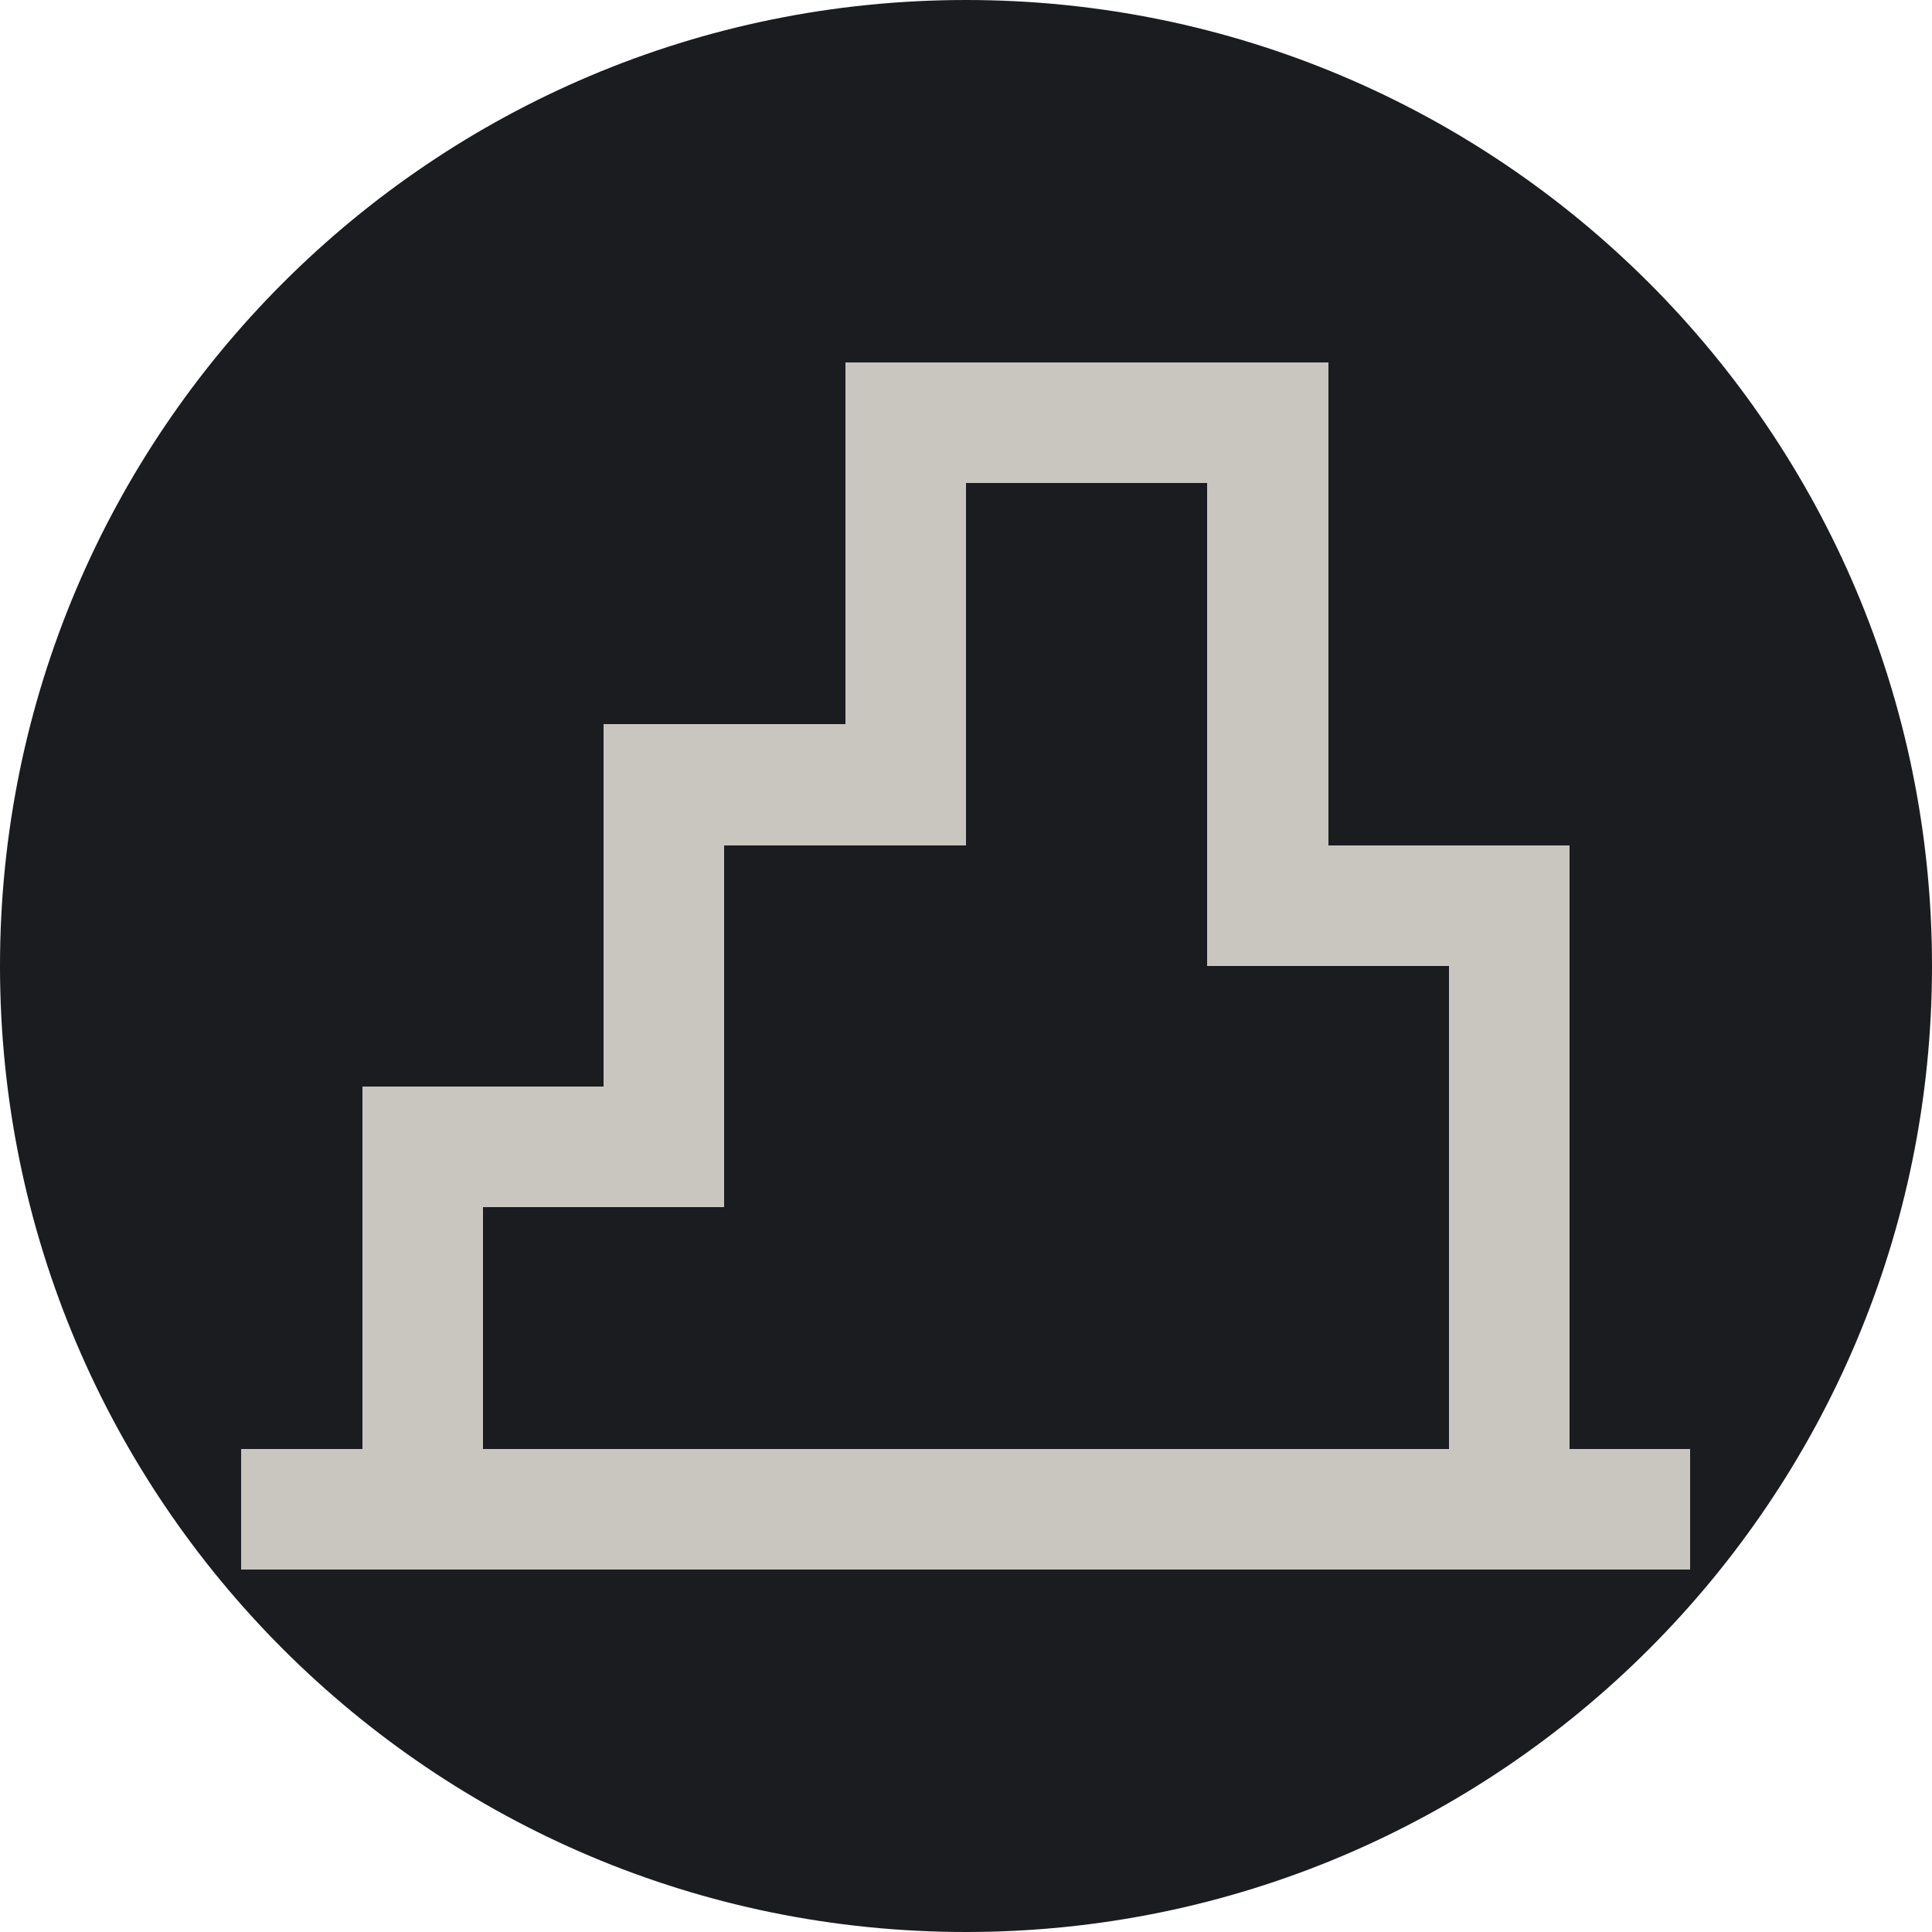
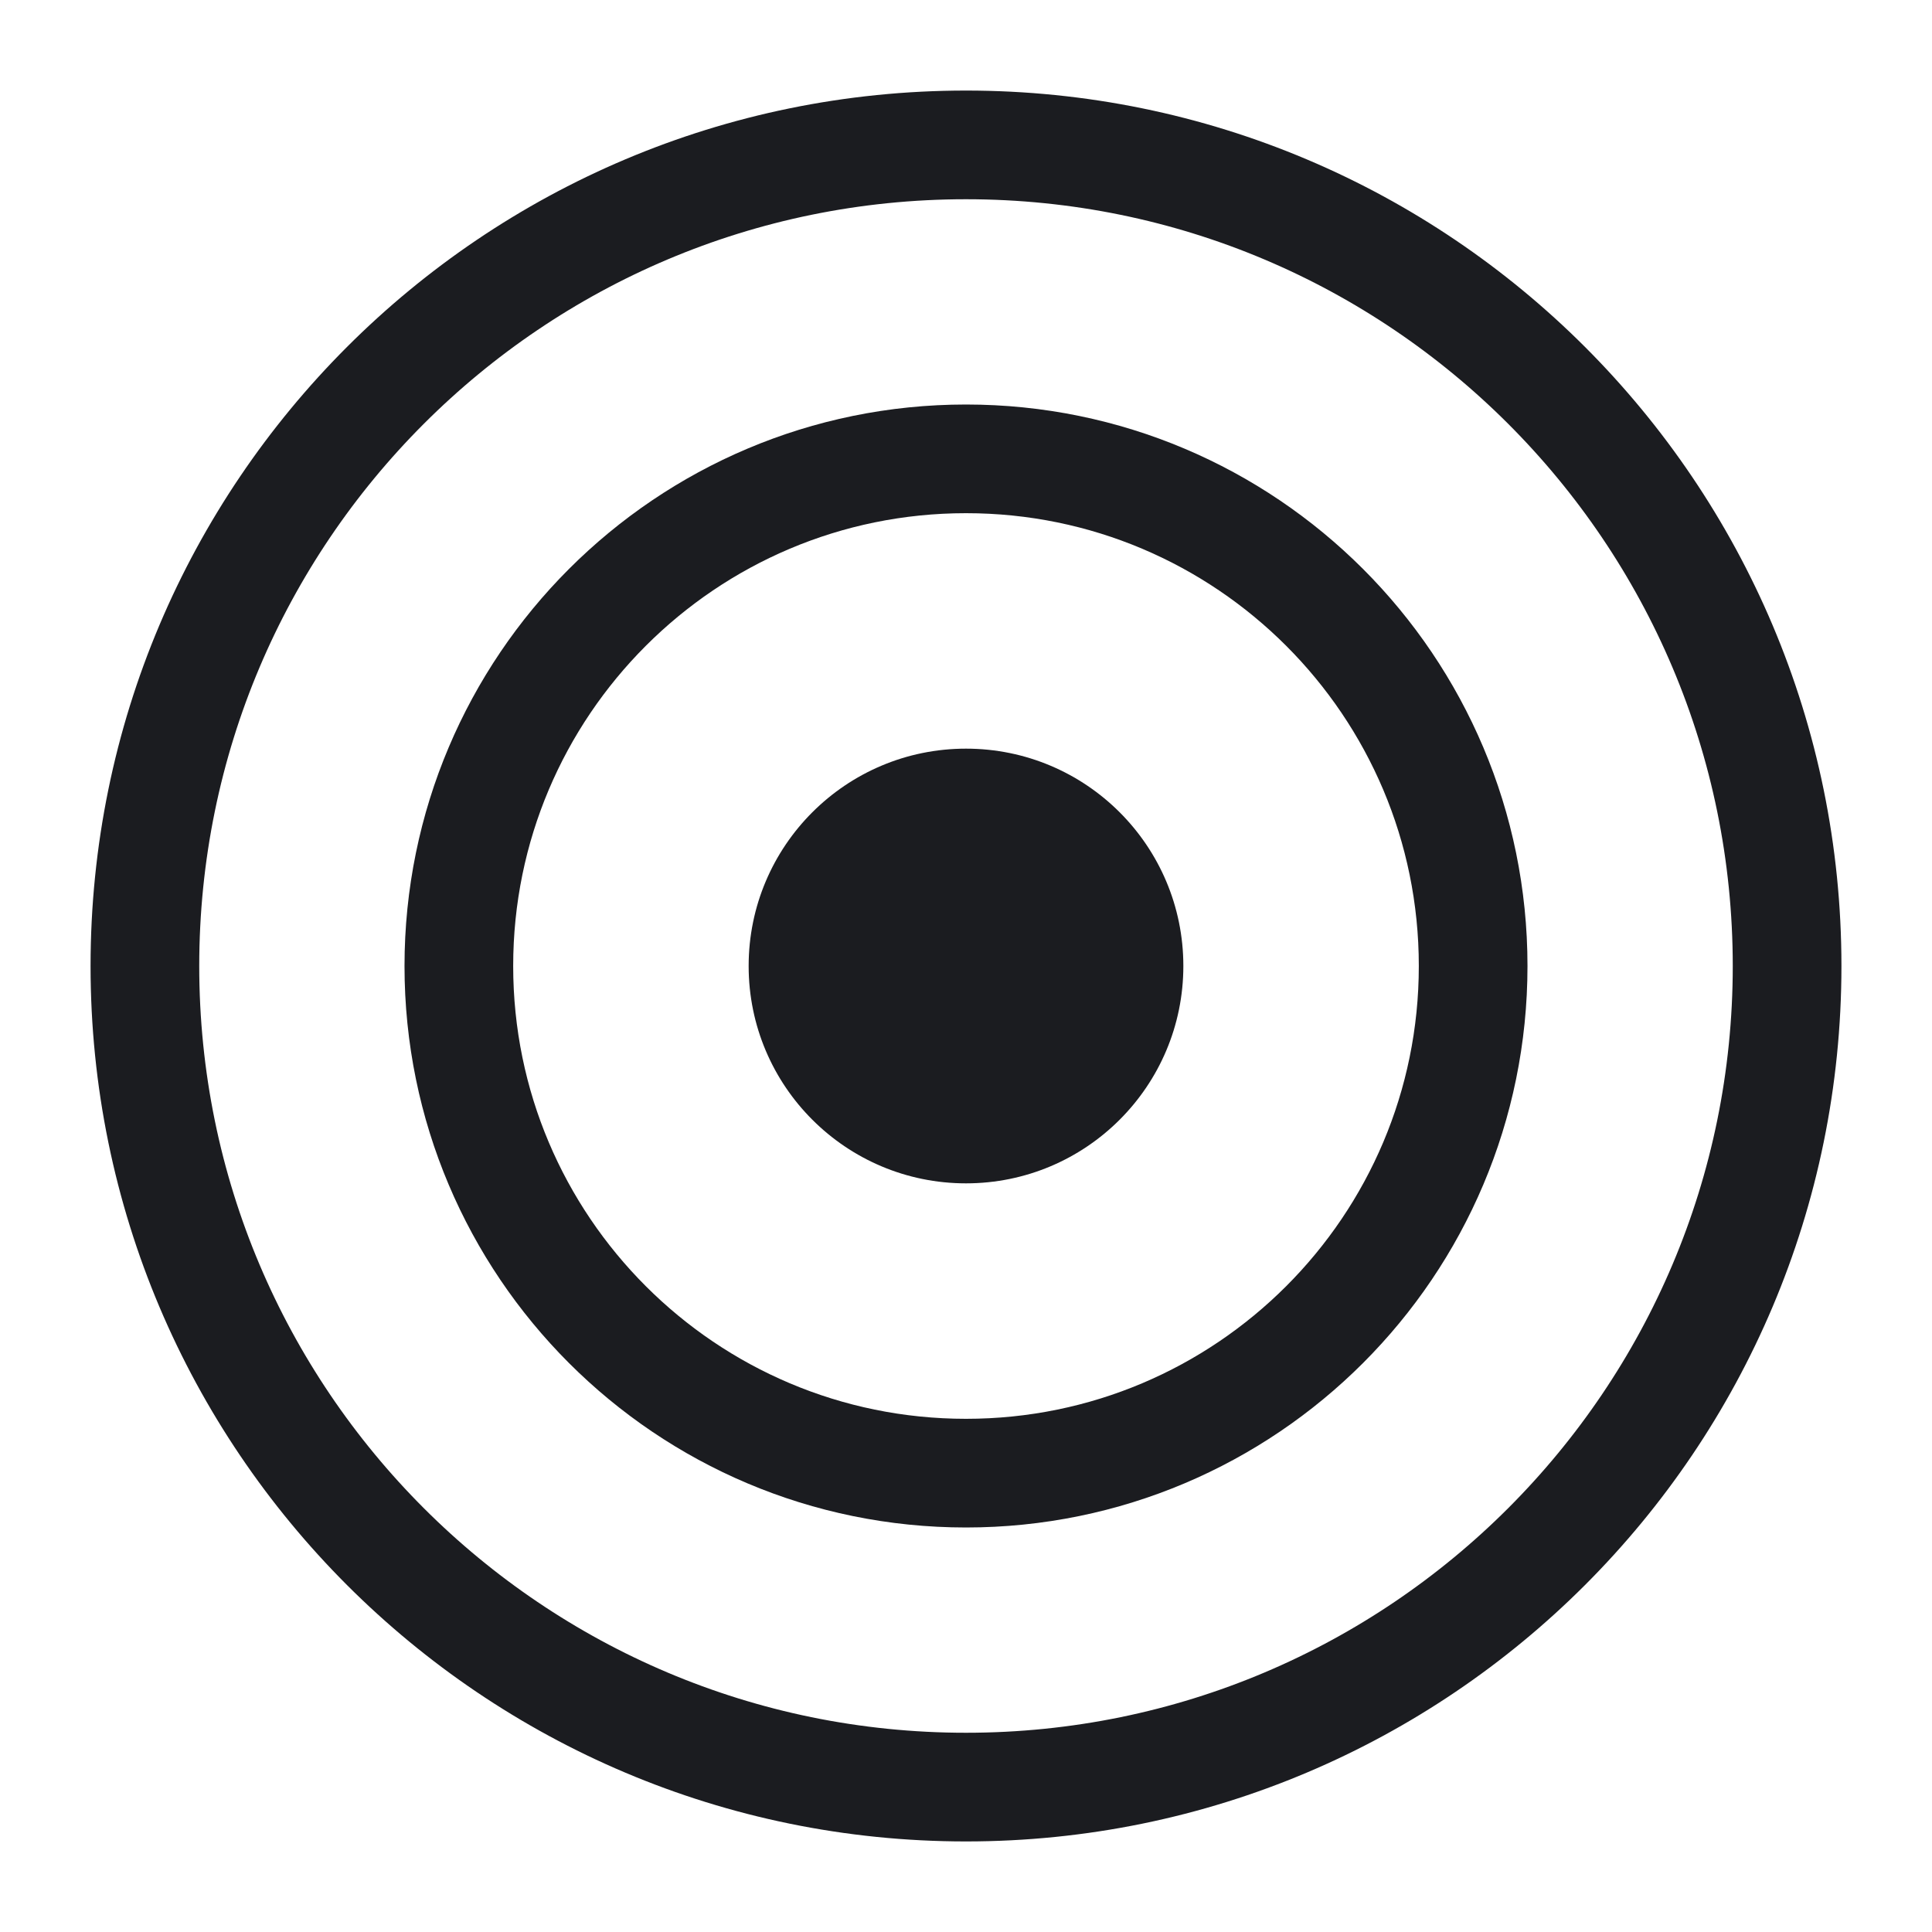
- <svg xmlns="http://www.w3.org/2000/svg" width="16" height="16" viewBox="0 0 16 16">
-   <circle cx="8" cy="8" r="8" fill="#1b1c20" />
-   <g fill="none" stroke="#c9c6bf" stroke-width="1" stroke-linecap="square" stroke-linejoin="miter" shape-rendering="crispEdges">
-     <path d="M3.5 12.5V9.5H5.5V6.5H7.5V3.5H10.5V7.5H12.5V12.5" />
-     <path d="M2.5 12.5H13.5" />
+ <svg xmlns="http://www.w3.org/2000/svg" viewBox="0 0 32 32">
+   <style>g{stroke:#1b1c20;fill:#1b1c20}@media (prefers-color-scheme:dark){g{stroke:#f0ede6;fill:#f0ede6}}</style>
+   <g>
+     <circle cx="16" cy="16" r="13.6" fill="none" stroke-width="1.8" />
+     <circle cx="16" cy="16" r="8.4" fill="none" stroke-width="1.8" />
+     <circle cx="16" cy="16" r="3.6" stroke="none" />
  </g>
</svg>
